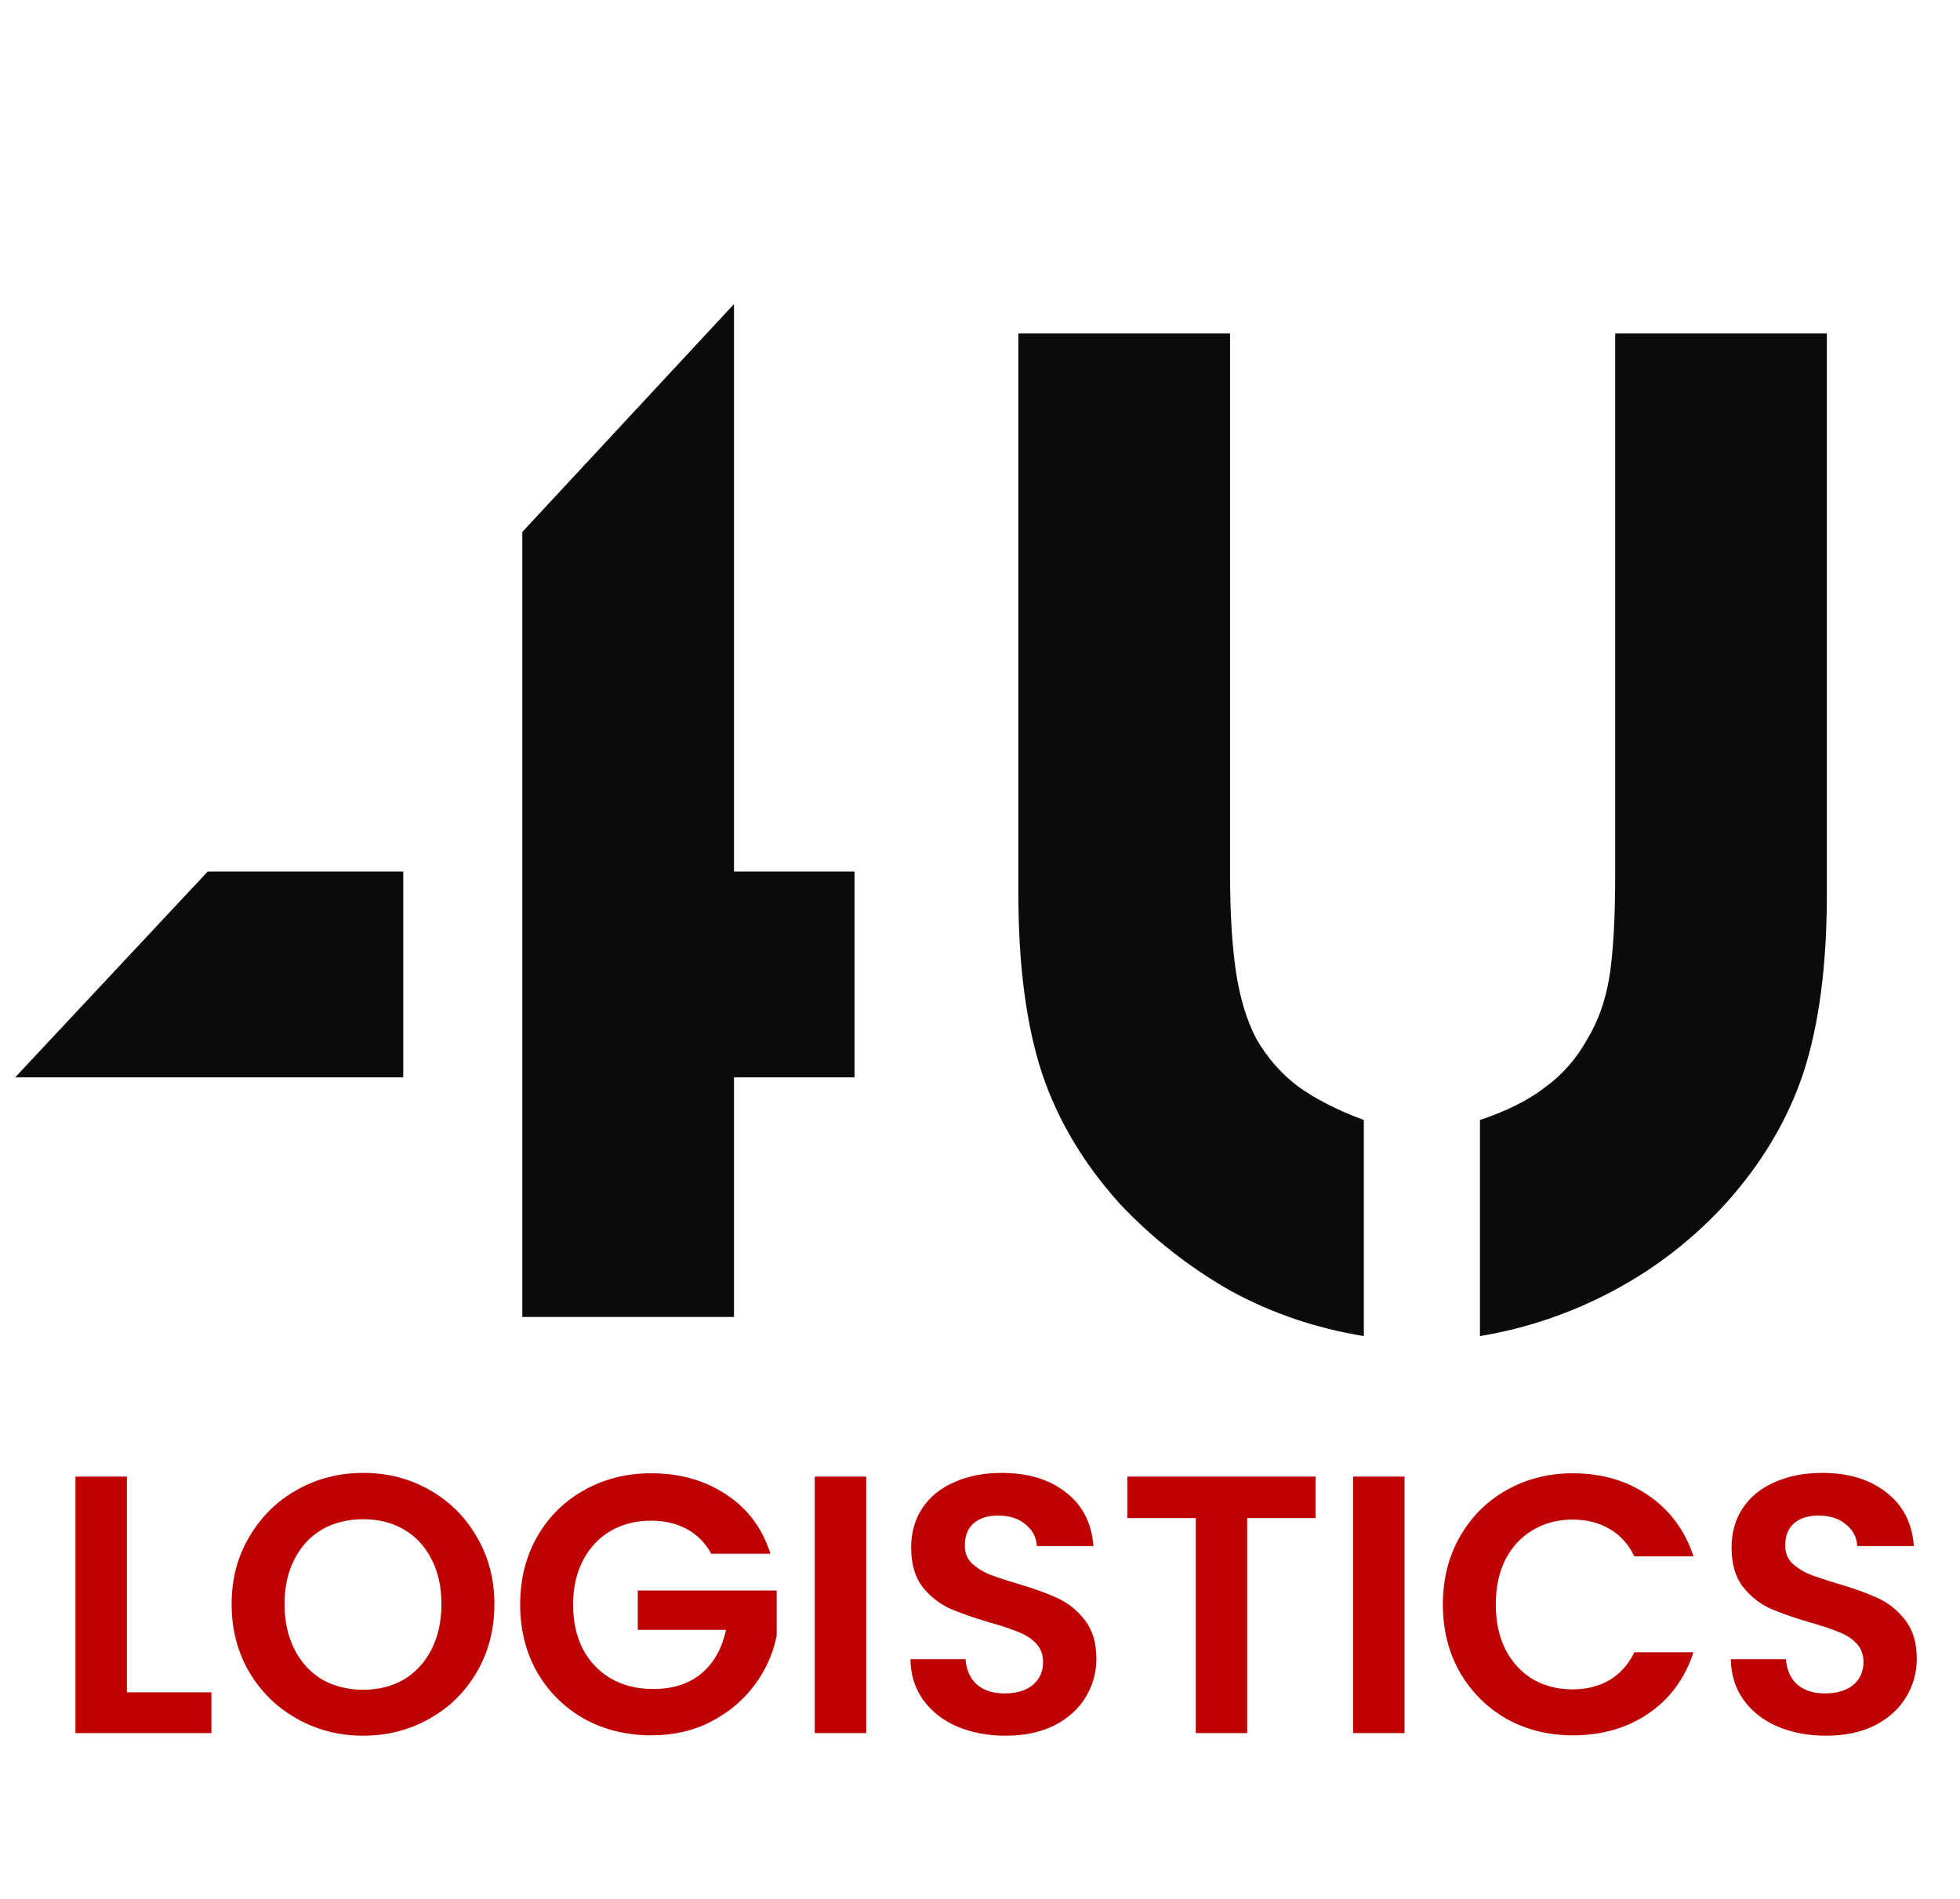
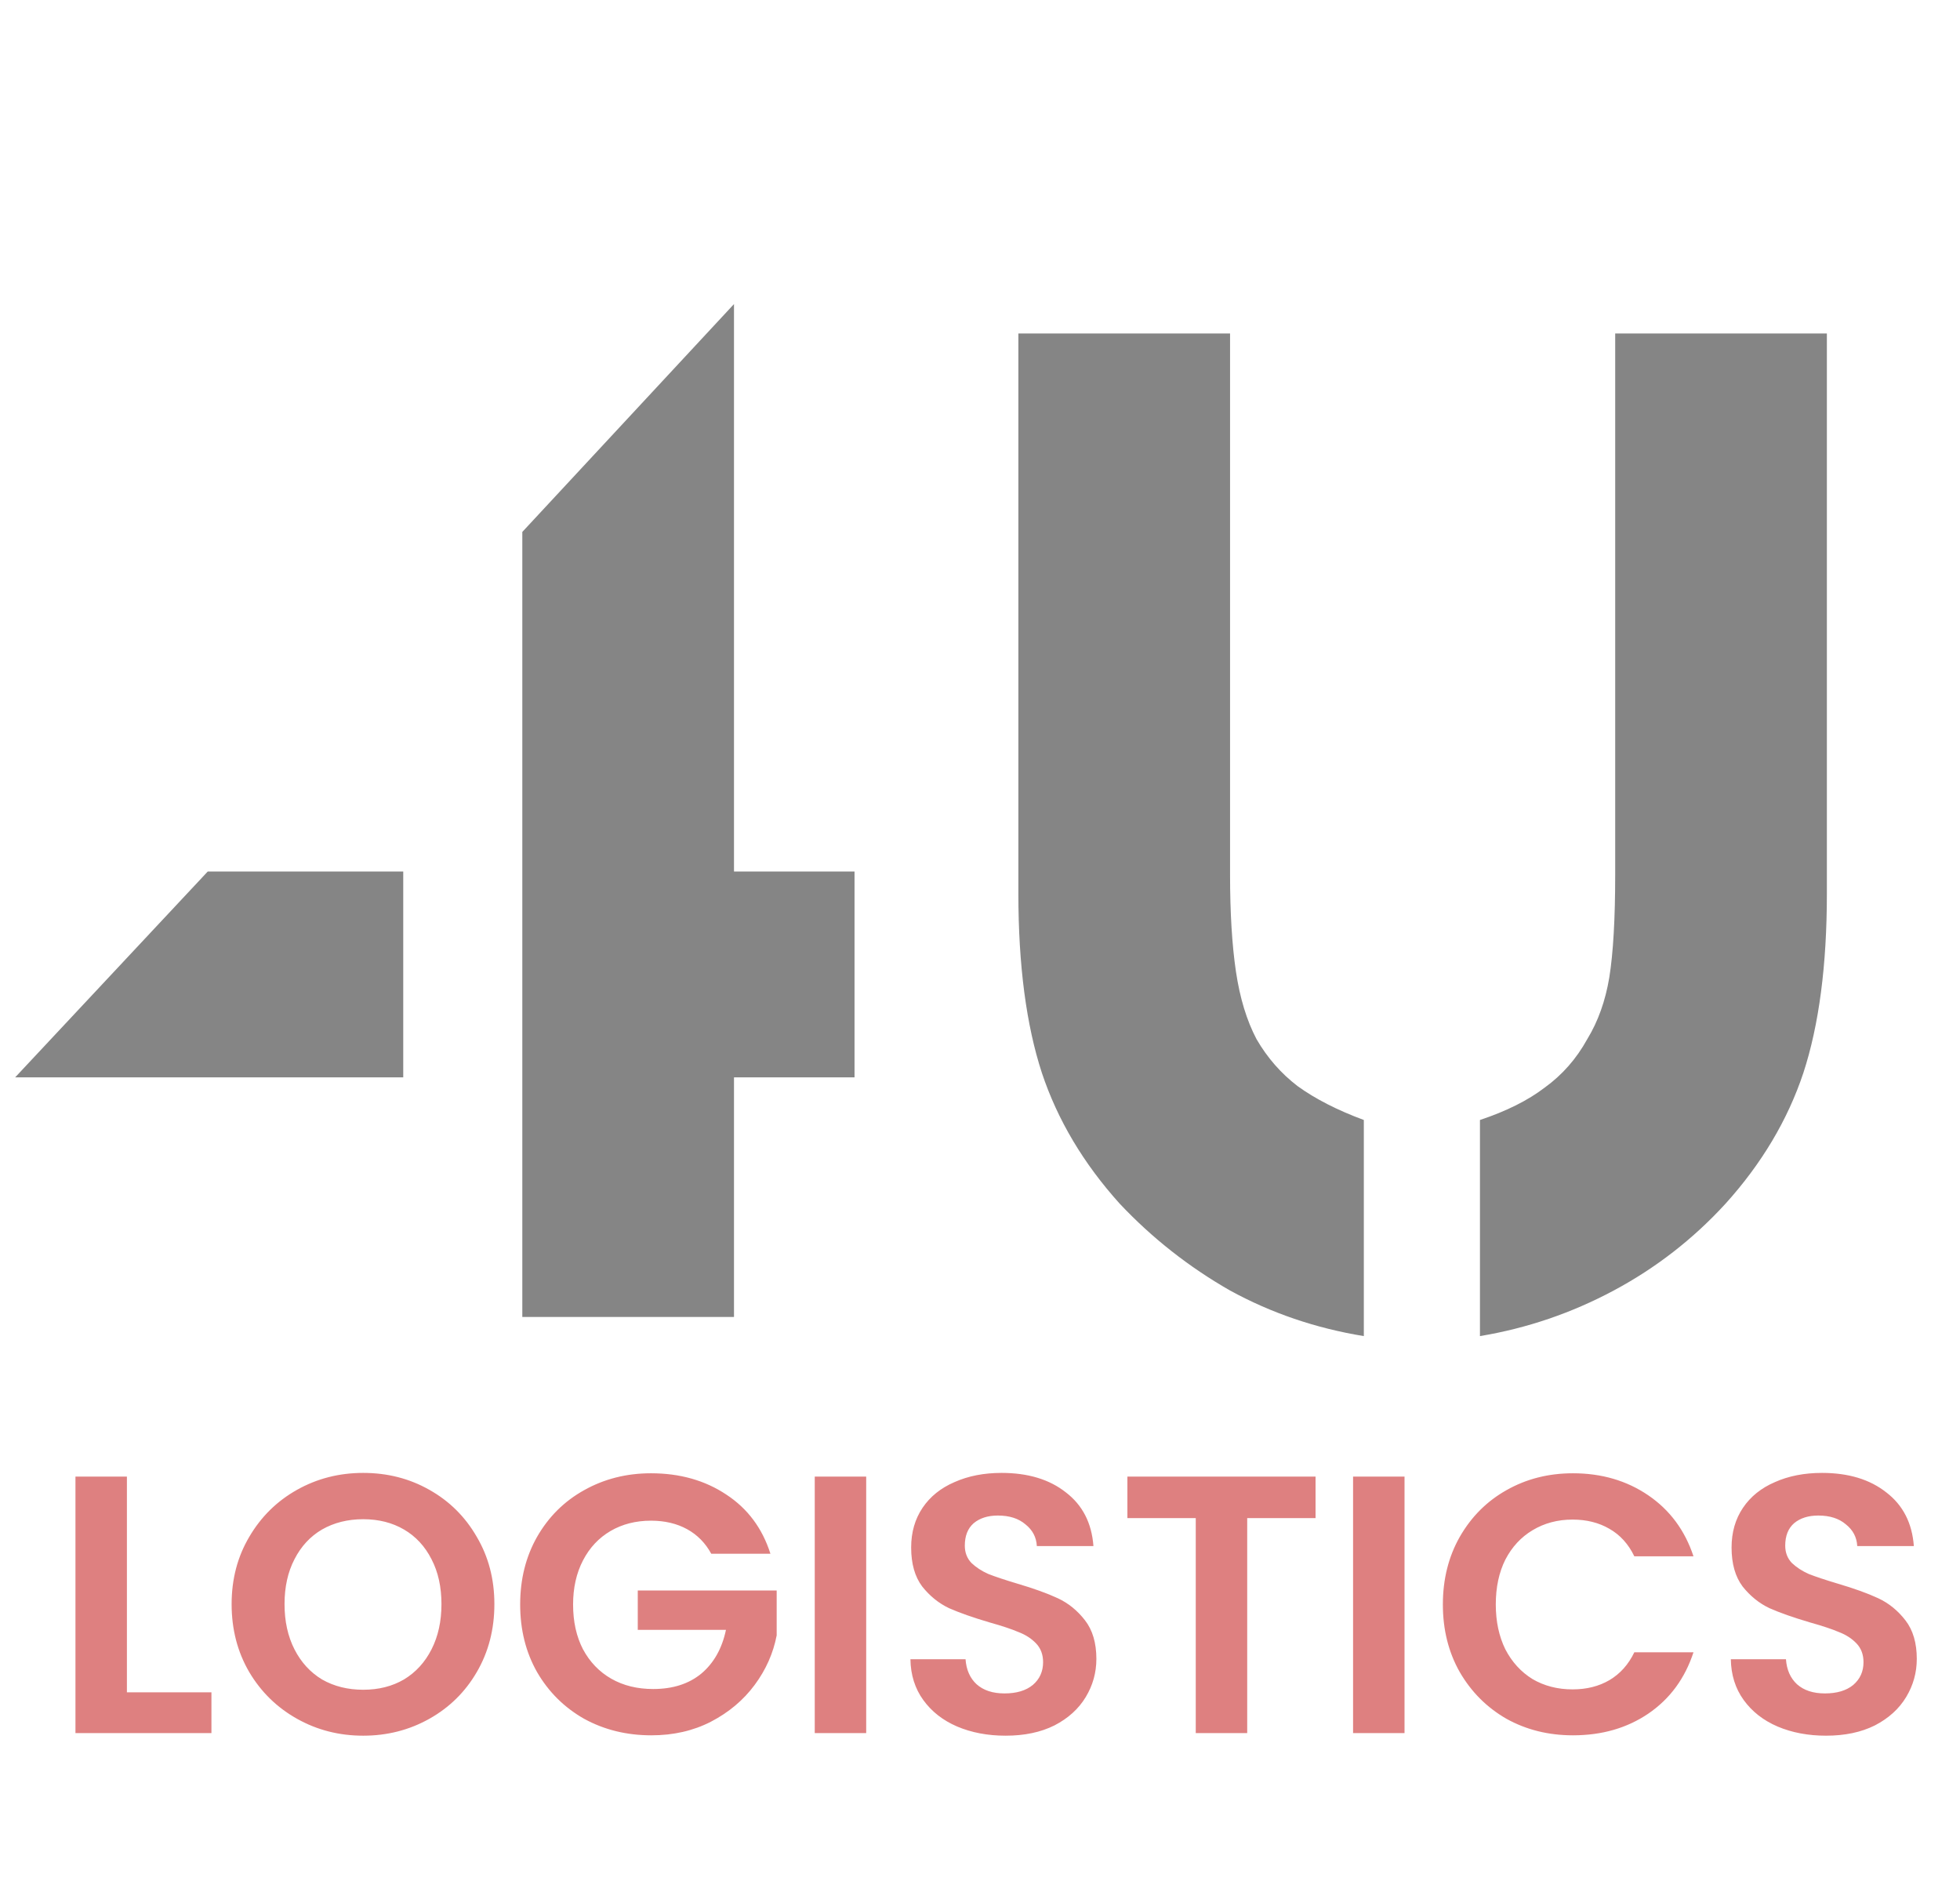
<svg xmlns="http://www.w3.org/2000/svg" width="64" height="62" viewBox="0 0 64 62" fill="none">
-   <path d="M6.783 28.456H13.167V35.176H0.495L6.783 28.456ZM17.055 17.368L23.967 9.928V28.456H27.903V35.176H23.967V43H17.055V17.368ZM44.533 43.624C42.965 43.368 41.509 42.872 40.165 42.136C38.821 41.368 37.621 40.424 36.565 39.304C35.381 37.992 34.533 36.568 34.021 35.032C33.509 33.464 33.253 31.512 33.253 29.176V10.888H40.165V28.552C40.165 29.8 40.229 30.856 40.357 31.72C40.485 32.584 40.709 33.32 41.029 33.928C41.381 34.536 41.829 35.048 42.373 35.464C42.949 35.88 43.669 36.248 44.533 36.568V43.624ZM48.325 36.568C49.189 36.28 49.893 35.928 50.437 35.512C51.013 35.096 51.477 34.568 51.829 33.928C52.181 33.352 52.421 32.68 52.549 31.912C52.677 31.112 52.741 29.992 52.741 28.552V10.888H59.653V29.176C59.653 31.512 59.397 33.464 58.885 35.032C58.373 36.568 57.525 37.992 56.341 39.304C55.285 40.456 54.069 41.4 52.693 42.136C51.317 42.872 49.861 43.368 48.325 43.624V36.568Z" fill="#0B0B0B" />
-   <path d="M4.144 55.255H6.904V56.587H2.464V48.211H4.144V55.255ZM11.86 56.671C11.075 56.671 10.355 56.487 9.699 56.119C9.043 55.751 8.523 55.243 8.139 54.595C7.755 53.939 7.563 53.199 7.563 52.375C7.563 51.559 7.755 50.827 8.139 50.179C8.523 49.523 9.043 49.011 9.699 48.643C10.355 48.275 11.075 48.091 11.86 48.091C12.652 48.091 13.371 48.275 14.02 48.643C14.675 49.011 15.191 49.523 15.568 50.179C15.951 50.827 16.143 51.559 16.143 52.375C16.143 53.199 15.951 53.939 15.568 54.595C15.191 55.243 14.675 55.751 14.02 56.119C13.364 56.487 12.643 56.671 11.86 56.671ZM11.86 55.171C12.364 55.171 12.807 55.059 13.191 54.835C13.575 54.603 13.876 54.275 14.091 53.851C14.307 53.427 14.415 52.935 14.415 52.375C14.415 51.815 14.307 51.327 14.091 50.911C13.876 50.487 13.575 50.163 13.191 49.939C12.807 49.715 12.364 49.603 11.86 49.603C11.355 49.603 10.908 49.715 10.515 49.939C10.132 50.163 9.831 50.487 9.615 50.911C9.399 51.327 9.291 51.815 9.291 52.375C9.291 52.935 9.399 53.427 9.615 53.851C9.831 54.275 10.132 54.603 10.515 54.835C10.908 55.059 11.355 55.171 11.86 55.171ZM23.225 50.731C23.033 50.379 22.769 50.111 22.433 49.927C22.097 49.743 21.705 49.651 21.257 49.651C20.761 49.651 20.321 49.763 19.937 49.987C19.553 50.211 19.253 50.531 19.037 50.947C18.821 51.363 18.713 51.843 18.713 52.387C18.713 52.947 18.821 53.435 19.037 53.851C19.261 54.267 19.569 54.587 19.961 54.811C20.353 55.035 20.809 55.147 21.329 55.147C21.969 55.147 22.493 54.979 22.901 54.643C23.309 54.299 23.577 53.823 23.705 53.215H20.825V51.931H25.361V53.395C25.249 53.979 25.009 54.519 24.641 55.015C24.273 55.511 23.797 55.911 23.213 56.215C22.637 56.511 21.989 56.659 21.269 56.659C20.461 56.659 19.729 56.479 19.073 56.119C18.425 55.751 17.913 55.243 17.537 54.595C17.169 53.947 16.985 53.211 16.985 52.387C16.985 51.563 17.169 50.827 17.537 50.179C17.913 49.523 18.425 49.015 19.073 48.655C19.729 48.287 20.457 48.103 21.257 48.103C22.201 48.103 23.021 48.335 23.717 48.799C24.413 49.255 24.893 49.899 25.157 50.731H23.225ZM28.284 48.211V56.587H26.604V48.211H28.284ZM32.836 56.671C32.252 56.671 31.724 56.571 31.252 56.371C30.788 56.171 30.42 55.883 30.148 55.507C29.876 55.131 29.736 54.687 29.728 54.175H31.528C31.552 54.519 31.672 54.791 31.888 54.991C32.112 55.191 32.416 55.291 32.8 55.291C33.192 55.291 33.5 55.199 33.724 55.015C33.948 54.823 34.06 54.575 34.06 54.271C34.06 54.023 33.984 53.819 33.832 53.659C33.68 53.499 33.488 53.375 33.256 53.287C33.032 53.191 32.72 53.087 32.32 52.975C31.776 52.815 31.332 52.659 30.988 52.507C30.652 52.347 30.36 52.111 30.112 51.799C29.872 51.479 29.752 51.055 29.752 50.527C29.752 50.031 29.876 49.599 30.124 49.231C30.372 48.863 30.72 48.583 31.168 48.391C31.616 48.191 32.128 48.091 32.704 48.091C33.568 48.091 34.268 48.303 34.804 48.727C35.348 49.143 35.648 49.727 35.704 50.479H33.856C33.84 50.191 33.716 49.955 33.484 49.771C33.26 49.579 32.96 49.483 32.584 49.483C32.256 49.483 31.992 49.567 31.792 49.735C31.6 49.903 31.504 50.147 31.504 50.467C31.504 50.691 31.576 50.879 31.72 51.031C31.872 51.175 32.056 51.295 32.272 51.391C32.496 51.479 32.808 51.583 33.208 51.703C33.752 51.863 34.196 52.023 34.54 52.183C34.884 52.343 35.18 52.583 35.428 52.903C35.676 53.223 35.8 53.643 35.8 54.163C35.8 54.611 35.684 55.027 35.452 55.411C35.22 55.795 34.88 56.103 34.432 56.335C33.984 56.559 33.452 56.671 32.836 56.671ZM42.957 48.211V49.567H40.725V56.587H39.045V49.567H36.813V48.211H42.957ZM45.862 48.211V56.587H44.182V48.211H45.862ZM47.114 52.387C47.114 51.563 47.298 50.827 47.666 50.179C48.042 49.523 48.55 49.015 49.19 48.655C49.838 48.287 50.562 48.103 51.362 48.103C52.298 48.103 53.118 48.343 53.822 48.823C54.526 49.303 55.018 49.967 55.298 50.815H53.366C53.174 50.415 52.902 50.115 52.55 49.915C52.206 49.715 51.806 49.615 51.35 49.615C50.862 49.615 50.426 49.731 50.042 49.963C49.666 50.187 49.37 50.507 49.154 50.923C48.946 51.339 48.842 51.827 48.842 52.387C48.842 52.939 48.946 53.427 49.154 53.851C49.37 54.267 49.666 54.591 50.042 54.823C50.426 55.047 50.862 55.159 51.35 55.159C51.806 55.159 52.206 55.059 52.55 54.859C52.902 54.651 53.174 54.347 53.366 53.947H55.298C55.018 54.803 54.526 55.471 53.822 55.951C53.126 56.423 52.306 56.659 51.362 56.659C50.562 56.659 49.838 56.479 49.19 56.119C48.55 55.751 48.042 55.243 47.666 54.595C47.298 53.947 47.114 53.211 47.114 52.387ZM59.625 56.671C59.041 56.671 58.513 56.571 58.041 56.371C57.577 56.171 57.209 55.883 56.937 55.507C56.665 55.131 56.525 54.687 56.517 54.175H58.317C58.341 54.519 58.461 54.791 58.677 54.991C58.901 55.191 59.205 55.291 59.589 55.291C59.981 55.291 60.289 55.199 60.513 55.015C60.737 54.823 60.849 54.575 60.849 54.271C60.849 54.023 60.773 53.819 60.621 53.659C60.469 53.499 60.277 53.375 60.045 53.287C59.821 53.191 59.509 53.087 59.109 52.975C58.565 52.815 58.121 52.659 57.777 52.507C57.441 52.347 57.149 52.111 56.901 51.799C56.661 51.479 56.541 51.055 56.541 50.527C56.541 50.031 56.665 49.599 56.913 49.231C57.161 48.863 57.509 48.583 57.957 48.391C58.405 48.191 58.917 48.091 59.493 48.091C60.357 48.091 61.057 48.303 61.593 48.727C62.137 49.143 62.437 49.727 62.493 50.479H60.645C60.629 50.191 60.505 49.955 60.273 49.771C60.049 49.579 59.749 49.483 59.373 49.483C59.045 49.483 58.781 49.567 58.581 49.735C58.389 49.903 58.293 50.147 58.293 50.467C58.293 50.691 58.365 50.879 58.509 51.031C58.661 51.175 58.845 51.295 59.061 51.391C59.285 51.479 59.597 51.583 59.997 51.703C60.541 51.863 60.985 52.023 61.329 52.183C61.673 52.343 61.969 52.583 62.217 52.903C62.465 53.223 62.589 53.643 62.589 54.163C62.589 54.611 62.473 55.027 62.241 55.411C62.009 55.795 61.669 56.103 61.221 56.335C60.773 56.559 60.241 56.671 59.625 56.671Z" fill="#BE0101" />
+   <g opacity="0.5">
+     <path d="M6.783 28.456H13.167V35.176H0.495L6.783 28.456ZM17.055 17.368L23.967 9.928V28.456H27.903V35.176H23.967V43H17.055V17.368ZM44.533 43.624C42.965 43.368 41.509 42.872 40.165 42.136C38.821 41.368 37.621 40.424 36.565 39.304C35.381 37.992 34.533 36.568 34.021 35.032C33.509 33.464 33.253 31.512 33.253 29.176V10.888H40.165V28.552C40.165 29.8 40.229 30.856 40.357 31.72C40.485 32.584 40.709 33.32 41.029 33.928C41.381 34.536 41.829 35.048 42.373 35.464C42.949 35.88 43.669 36.248 44.533 36.568V43.624ZM48.325 36.568C49.189 36.28 49.893 35.928 50.437 35.512C51.013 35.096 51.477 34.568 51.829 33.928C52.181 33.352 52.421 32.68 52.549 31.912C52.677 31.112 52.741 29.992 52.741 28.552V10.888H59.653V29.176C59.653 31.512 59.397 33.464 58.885 35.032C58.373 36.568 57.525 37.992 56.341 39.304C55.285 40.456 54.069 41.4 52.693 42.136C51.317 42.872 49.861 43.368 48.325 43.624V36.568Z" fill="#0B0B0B" />
+     <path d="M4.144 55.255H6.904V56.587H2.464V48.211H4.144V55.255ZM11.86 56.671C11.075 56.671 10.355 56.487 9.699 56.119C9.043 55.751 8.523 55.243 8.139 54.595C7.755 53.939 7.563 53.199 7.563 52.375C7.563 51.559 7.755 50.827 8.139 50.179C8.523 49.523 9.043 49.011 9.699 48.643C10.355 48.275 11.075 48.091 11.86 48.091C12.652 48.091 13.371 48.275 14.02 48.643C14.675 49.011 15.191 49.523 15.568 50.179C15.951 50.827 16.143 51.559 16.143 52.375C16.143 53.199 15.951 53.939 15.568 54.595C15.191 55.243 14.675 55.751 14.02 56.119C13.364 56.487 12.643 56.671 11.86 56.671ZM11.86 55.171C12.364 55.171 12.807 55.059 13.191 54.835C13.575 54.603 13.876 54.275 14.091 53.851C14.307 53.427 14.415 52.935 14.415 52.375C14.415 51.815 14.307 51.327 14.091 50.911C13.876 50.487 13.575 50.163 13.191 49.939C12.807 49.715 12.364 49.603 11.86 49.603C11.355 49.603 10.908 49.715 10.515 49.939C10.132 50.163 9.831 50.487 9.615 50.911C9.399 51.327 9.291 51.815 9.291 52.375C9.291 52.935 9.399 53.427 9.615 53.851C9.831 54.275 10.132 54.603 10.515 54.835C10.908 55.059 11.355 55.171 11.86 55.171ZM23.225 50.731C23.033 50.379 22.769 50.111 22.433 49.927C22.097 49.743 21.705 49.651 21.257 49.651C20.761 49.651 20.321 49.763 19.937 49.987C19.553 50.211 19.253 50.531 19.037 50.947C18.821 51.363 18.713 51.843 18.713 52.387C18.713 52.947 18.821 53.435 19.037 53.851C19.261 54.267 19.569 54.587 19.961 54.811C20.353 55.035 20.809 55.147 21.329 55.147C21.969 55.147 22.493 54.979 22.901 54.643C23.309 54.299 23.577 53.823 23.705 53.215H20.825V51.931H25.361V53.395C25.249 53.979 25.009 54.519 24.641 55.015C24.273 55.511 23.797 55.911 23.213 56.215C22.637 56.511 21.989 56.659 21.269 56.659C20.461 56.659 19.729 56.479 19.073 56.119C18.425 55.751 17.913 55.243 17.537 54.595C17.169 53.947 16.985 53.211 16.985 52.387C16.985 51.563 17.169 50.827 17.537 50.179C17.913 49.523 18.425 49.015 19.073 48.655C19.729 48.287 20.457 48.103 21.257 48.103C22.201 48.103 23.021 48.335 23.717 48.799C24.413 49.255 24.893 49.899 25.157 50.731H23.225ZM28.284 48.211V56.587H26.604V48.211H28.284ZM32.836 56.671C32.252 56.671 31.724 56.571 31.252 56.371C30.788 56.171 30.42 55.883 30.148 55.507C29.876 55.131 29.736 54.687 29.728 54.175H31.528C31.552 54.519 31.672 54.791 31.888 54.991C32.112 55.191 32.416 55.291 32.8 55.291C33.192 55.291 33.5 55.199 33.724 55.015C33.948 54.823 34.06 54.575 34.06 54.271C34.06 54.023 33.984 53.819 33.832 53.659C33.68 53.499 33.488 53.375 33.256 53.287C33.032 53.191 32.72 53.087 32.32 52.975C31.776 52.815 31.332 52.659 30.988 52.507C30.652 52.347 30.36 52.111 30.112 51.799C29.872 51.479 29.752 51.055 29.752 50.527C29.752 50.031 29.876 49.599 30.124 49.231C30.372 48.863 30.72 48.583 31.168 48.391C31.616 48.191 32.128 48.091 32.704 48.091C33.568 48.091 34.268 48.303 34.804 48.727C35.348 49.143 35.648 49.727 35.704 50.479H33.856C33.84 50.191 33.716 49.955 33.484 49.771C33.26 49.579 32.96 49.483 32.584 49.483C32.256 49.483 31.992 49.567 31.792 49.735C31.6 49.903 31.504 50.147 31.504 50.467C31.504 50.691 31.576 50.879 31.72 51.031C31.872 51.175 32.056 51.295 32.272 51.391C32.496 51.479 32.808 51.583 33.208 51.703C33.752 51.863 34.196 52.023 34.54 52.183C34.884 52.343 35.18 52.583 35.428 52.903C35.676 53.223 35.8 53.643 35.8 54.163C35.8 54.611 35.684 55.027 35.452 55.411C35.22 55.795 34.88 56.103 34.432 56.335C33.984 56.559 33.452 56.671 32.836 56.671ZM42.957 48.211V49.567H40.725V56.587H39.045V49.567H36.813V48.211H42.957ZM45.862 48.211V56.587H44.182V48.211H45.862ZM47.114 52.387C47.114 51.563 47.298 50.827 47.666 50.179C48.042 49.523 48.55 49.015 49.19 48.655C49.838 48.287 50.562 48.103 51.362 48.103C52.298 48.103 53.118 48.343 53.822 48.823C54.526 49.303 55.018 49.967 55.298 50.815H53.366C53.174 50.415 52.902 50.115 52.55 49.915C52.206 49.715 51.806 49.615 51.35 49.615C50.862 49.615 50.426 49.731 50.042 49.963C49.666 50.187 49.37 50.507 49.154 50.923C48.946 51.339 48.842 51.827 48.842 52.387C48.842 52.939 48.946 53.427 49.154 53.851C49.37 54.267 49.666 54.591 50.042 54.823C50.426 55.047 50.862 55.159 51.35 55.159C51.806 55.159 52.206 55.059 52.55 54.859C52.902 54.651 53.174 54.347 53.366 53.947H55.298C55.018 54.803 54.526 55.471 53.822 55.951C53.126 56.423 52.306 56.659 51.362 56.659C50.562 56.659 49.838 56.479 49.19 56.119C48.55 55.751 48.042 55.243 47.666 54.595C47.298 53.947 47.114 53.211 47.114 52.387ZM59.625 56.671C59.041 56.671 58.513 56.571 58.041 56.371C57.577 56.171 57.209 55.883 56.937 55.507C56.665 55.131 56.525 54.687 56.517 54.175H58.317C58.341 54.519 58.461 54.791 58.677 54.991C58.901 55.191 59.205 55.291 59.589 55.291C59.981 55.291 60.289 55.199 60.513 55.015C60.737 54.823 60.849 54.575 60.849 54.271C60.849 54.023 60.773 53.819 60.621 53.659C60.469 53.499 60.277 53.375 60.045 53.287C59.821 53.191 59.509 53.087 59.109 52.975C58.565 52.815 58.121 52.659 57.777 52.507C57.441 52.347 57.149 52.111 56.901 51.799C56.661 51.479 56.541 51.055 56.541 50.527C56.541 50.031 56.665 49.599 56.913 49.231C57.161 48.863 57.509 48.583 57.957 48.391C58.405 48.191 58.917 48.091 59.493 48.091C60.357 48.091 61.057 48.303 61.593 48.727C62.137 49.143 62.437 49.727 62.493 50.479H60.645C60.629 50.191 60.505 49.955 60.273 49.771C60.049 49.579 59.749 49.483 59.373 49.483C59.045 49.483 58.781 49.567 58.581 49.735C58.389 49.903 58.293 50.147 58.293 50.467C58.293 50.691 58.365 50.879 58.509 51.031C58.661 51.175 58.845 51.295 59.061 51.391C59.285 51.479 59.597 51.583 59.997 51.703C60.541 51.863 60.985 52.023 61.329 52.183C61.673 52.343 61.969 52.583 62.217 52.903C62.465 53.223 62.589 53.643 62.589 54.163C62.589 54.611 62.473 55.027 62.241 55.411C62.009 55.795 61.669 56.103 61.221 56.335C60.773 56.559 60.241 56.671 59.625 56.671Z" fill="#BE0101" />
+   </g>
</svg>
